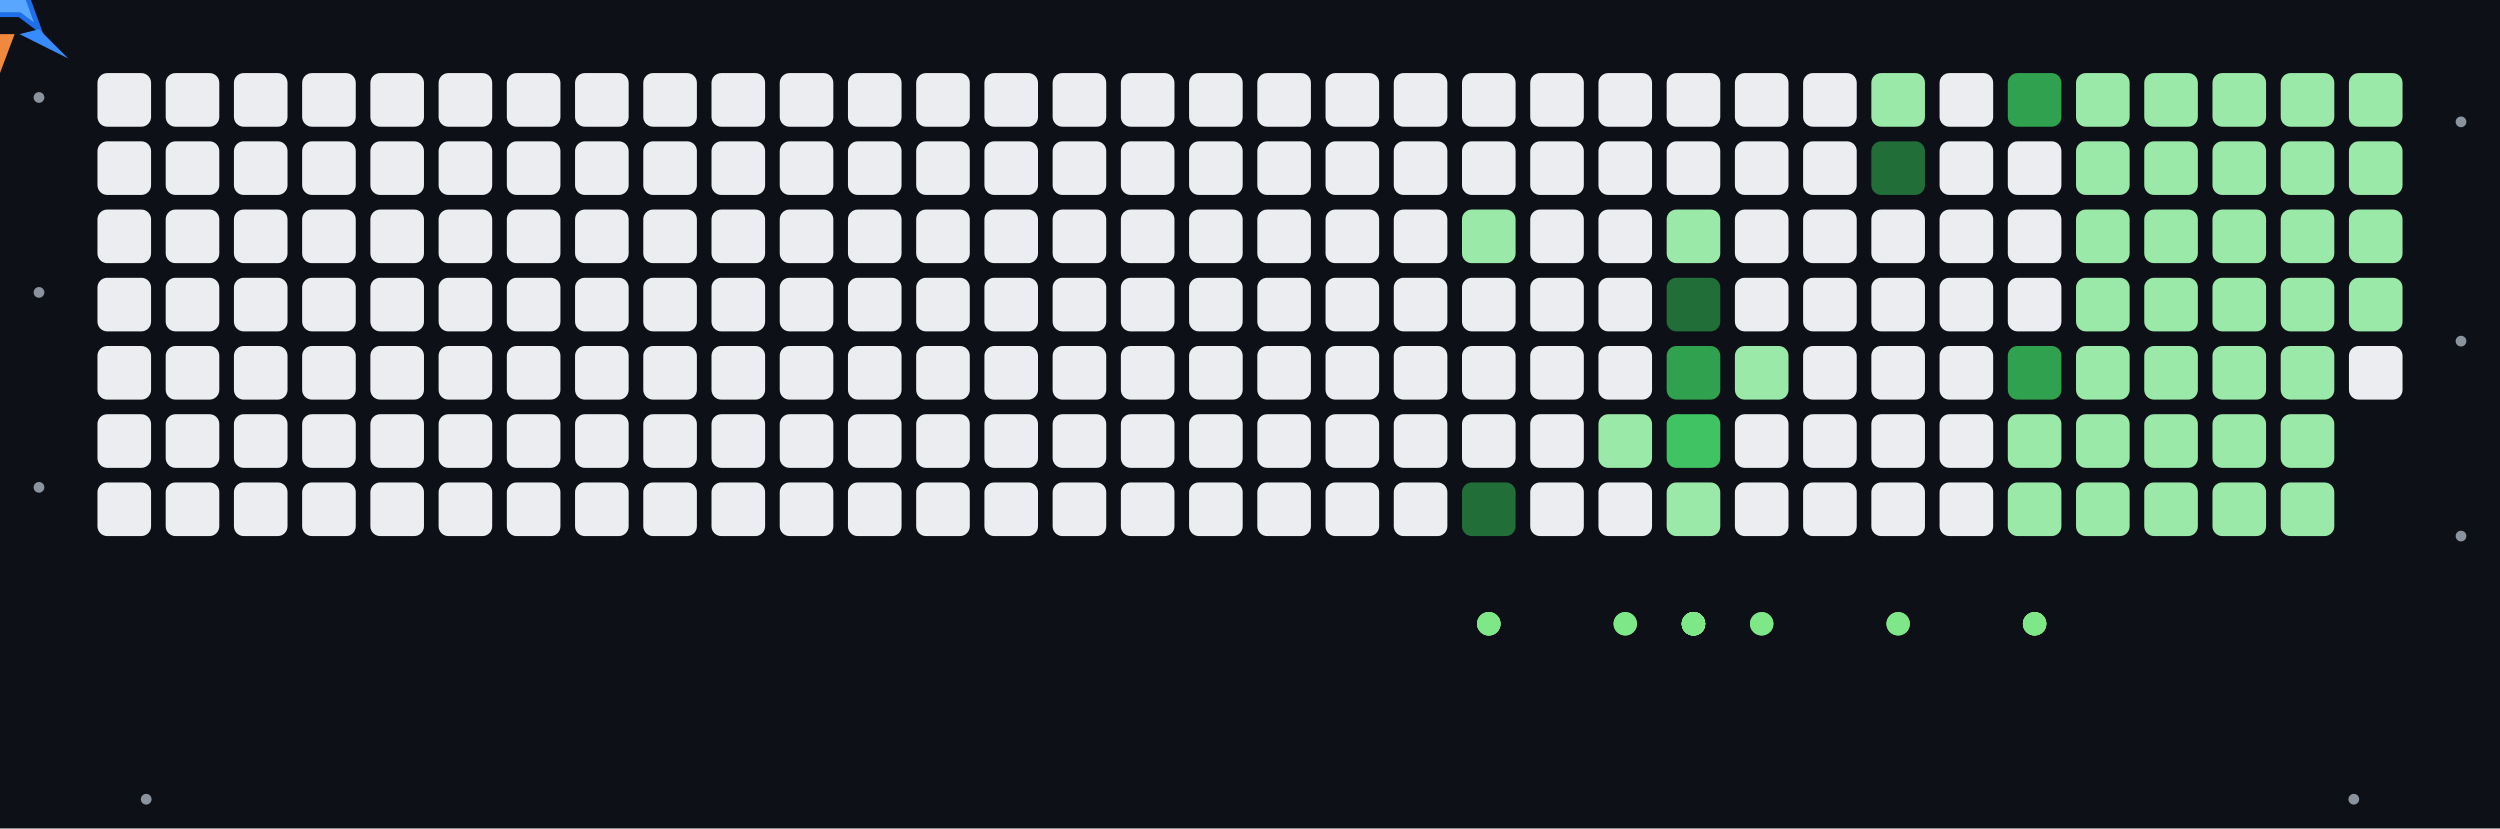
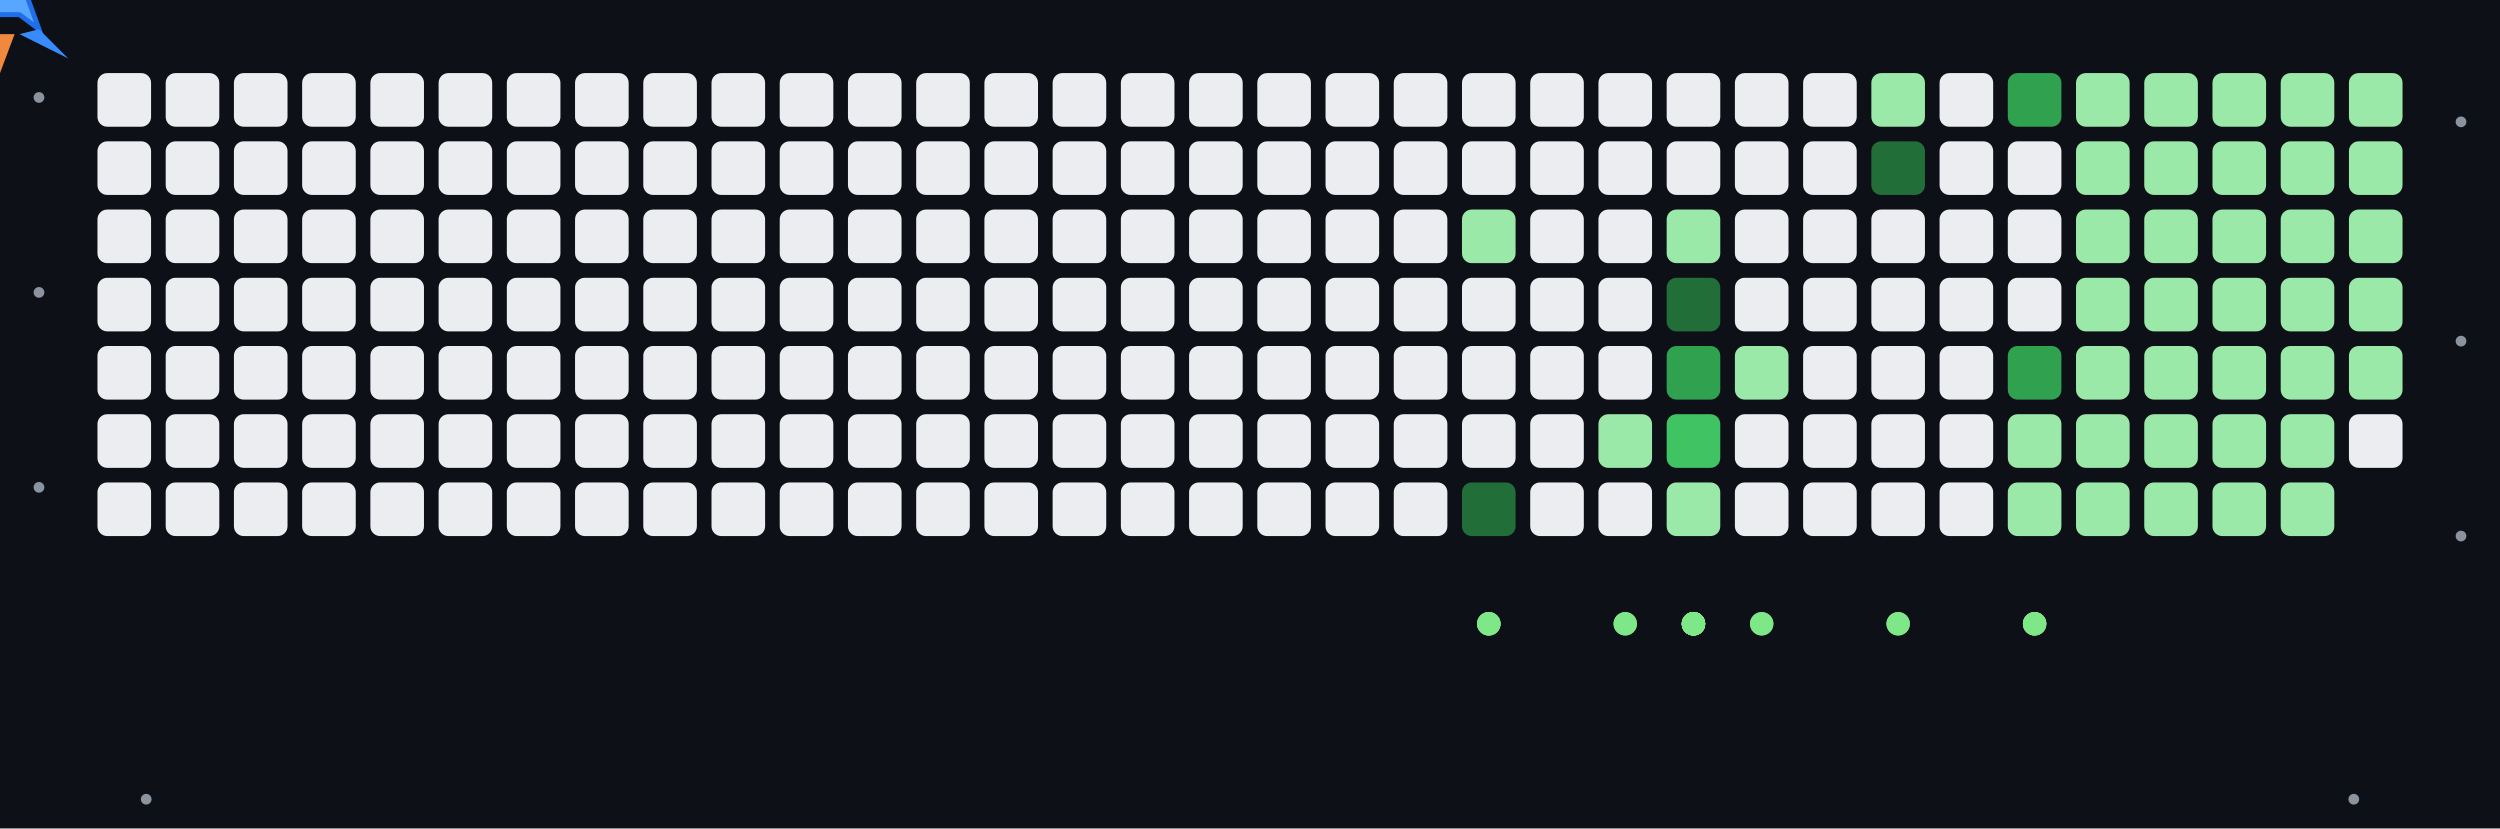
<svg xmlns="http://www.w3.org/2000/svg" viewBox="0 0 513 170">
  <rect x="0" y="0" width="513" height="170" fill="#0d1117" />
  <circle cx="8" cy="20" r="1.1" fill="#8b949e">
    <animate attributeName="opacity" values="0.2;1;0.2" dur="1.2s" repeatCount="indefinite" />
  </circle>
  <circle cx="8" cy="60" r="1.1" fill="#8b949e">
    <animate attributeName="opacity" values="0.2;1;0.2" dur="1.6s" repeatCount="indefinite" />
  </circle>
  <circle cx="8" cy="100" r="1.1" fill="#8b949e">
    <animate attributeName="opacity" values="0.2;1;0.2" dur="2s" repeatCount="indefinite" />
  </circle>
  <circle cx="505" cy="25" r="1.1" fill="#8b949e">
    <animate attributeName="opacity" values="0.2;1;0.2" dur="1.2s" repeatCount="indefinite" />
  </circle>
  <circle cx="505" cy="70" r="1.1" fill="#8b949e">
    <animate attributeName="opacity" values="0.2;1;0.2" dur="1.6s" repeatCount="indefinite" />
  </circle>
  <circle cx="505" cy="110" r="1.1" fill="#8b949e">
    <animate attributeName="opacity" values="0.2;1;0.2" dur="2s" repeatCount="indefinite" />
  </circle>
  <circle cx="30" cy="164" r="1.1" fill="#8b949e">
    <animate attributeName="opacity" values="0.2;1;0.2" dur="1.2s" repeatCount="indefinite" />
  </circle>
  <circle cx="483" cy="164" r="1.1" fill="#8b949e">
    <animate attributeName="opacity" values="0.2;1;0.2" dur="1.6s" repeatCount="indefinite" />
  </circle>
  <g id="grid">
    <rect x="20.00" y="15.00" width="11" height="11" rx="2" ry="2" fill="#ebedf0" />
    <rect x="20.00" y="29.00" width="11" height="11" rx="2" ry="2" fill="#ebedf0" />
    <rect x="20.00" y="43.00" width="11" height="11" rx="2" ry="2" fill="#ebedf0" />
    <rect x="20.00" y="57.00" width="11" height="11" rx="2" ry="2" fill="#ebedf0" />
    <rect x="20.00" y="71.00" width="11" height="11" rx="2" ry="2" fill="#ebedf0" />
    <rect x="20.00" y="85.00" width="11" height="11" rx="2" ry="2" fill="#ebedf0" />
    <rect x="20.00" y="99.00" width="11" height="11" rx="2" ry="2" fill="#ebedf0" />
    <rect x="34.00" y="15.00" width="11" height="11" rx="2" ry="2" fill="#ebedf0" />
    <rect x="34.00" y="29.00" width="11" height="11" rx="2" ry="2" fill="#ebedf0" />
    <rect x="34.00" y="43.00" width="11" height="11" rx="2" ry="2" fill="#ebedf0" />
    <rect x="34.00" y="57.00" width="11" height="11" rx="2" ry="2" fill="#ebedf0" />
    <rect x="34.00" y="71.00" width="11" height="11" rx="2" ry="2" fill="#ebedf0" />
    <rect x="34.00" y="85.00" width="11" height="11" rx="2" ry="2" fill="#ebedf0" />
    <rect x="34.00" y="99.00" width="11" height="11" rx="2" ry="2" fill="#ebedf0" />
    <rect x="48.00" y="15.00" width="11" height="11" rx="2" ry="2" fill="#ebedf0" />
    <rect x="48.00" y="29.00" width="11" height="11" rx="2" ry="2" fill="#ebedf0" />
    <rect x="48.00" y="43.00" width="11" height="11" rx="2" ry="2" fill="#ebedf0" />
    <rect x="48.00" y="57.00" width="11" height="11" rx="2" ry="2" fill="#ebedf0" />
    <rect x="48.00" y="71.00" width="11" height="11" rx="2" ry="2" fill="#ebedf0" />
    <rect x="48.00" y="85.00" width="11" height="11" rx="2" ry="2" fill="#ebedf0" />
    <rect x="48.00" y="99.00" width="11" height="11" rx="2" ry="2" fill="#ebedf0" />
    <rect x="62.00" y="15.00" width="11" height="11" rx="2" ry="2" fill="#ebedf0" />
    <rect x="62.00" y="29.00" width="11" height="11" rx="2" ry="2" fill="#ebedf0" />
    <rect x="62.00" y="43.00" width="11" height="11" rx="2" ry="2" fill="#ebedf0" />
    <rect x="62.00" y="57.00" width="11" height="11" rx="2" ry="2" fill="#ebedf0" />
    <rect x="62.00" y="71.00" width="11" height="11" rx="2" ry="2" fill="#ebedf0" />
    <rect x="62.00" y="85.00" width="11" height="11" rx="2" ry="2" fill="#ebedf0" />
    <rect x="62.00" y="99.00" width="11" height="11" rx="2" ry="2" fill="#ebedf0" />
    <rect x="76.00" y="15.00" width="11" height="11" rx="2" ry="2" fill="#ebedf0" />
    <rect x="76.00" y="29.00" width="11" height="11" rx="2" ry="2" fill="#ebedf0" />
    <rect x="76.00" y="43.00" width="11" height="11" rx="2" ry="2" fill="#ebedf0" />
    <rect x="76.00" y="57.00" width="11" height="11" rx="2" ry="2" fill="#ebedf0" />
    <rect x="76.00" y="71.00" width="11" height="11" rx="2" ry="2" fill="#ebedf0" />
    <rect x="76.00" y="85.00" width="11" height="11" rx="2" ry="2" fill="#ebedf0" />
    <rect x="76.00" y="99.00" width="11" height="11" rx="2" ry="2" fill="#ebedf0" />
    <rect x="90.00" y="15.00" width="11" height="11" rx="2" ry="2" fill="#ebedf0" />
    <rect x="90.00" y="29.00" width="11" height="11" rx="2" ry="2" fill="#ebedf0" />
    <rect x="90.00" y="43.00" width="11" height="11" rx="2" ry="2" fill="#ebedf0" />
    <rect x="90.00" y="57.00" width="11" height="11" rx="2" ry="2" fill="#ebedf0" />
    <rect x="90.00" y="71.00" width="11" height="11" rx="2" ry="2" fill="#ebedf0" />
    <rect x="90.00" y="85.00" width="11" height="11" rx="2" ry="2" fill="#ebedf0" />
    <rect x="90.00" y="99.00" width="11" height="11" rx="2" ry="2" fill="#ebedf0" />
    <rect x="104.00" y="15.00" width="11" height="11" rx="2" ry="2" fill="#ebedf0" />
    <rect x="104.00" y="29.00" width="11" height="11" rx="2" ry="2" fill="#ebedf0" />
    <rect x="104.00" y="43.00" width="11" height="11" rx="2" ry="2" fill="#ebedf0" />
    <rect x="104.00" y="57.00" width="11" height="11" rx="2" ry="2" fill="#ebedf0" />
    <rect x="104.00" y="71.00" width="11" height="11" rx="2" ry="2" fill="#ebedf0" />
    <rect x="104.00" y="85.00" width="11" height="11" rx="2" ry="2" fill="#ebedf0" />
    <rect x="104.00" y="99.00" width="11" height="11" rx="2" ry="2" fill="#ebedf0" />
    <rect x="118.00" y="15.00" width="11" height="11" rx="2" ry="2" fill="#ebedf0" />
    <rect x="118.00" y="29.00" width="11" height="11" rx="2" ry="2" fill="#ebedf0" />
    <rect x="118.00" y="43.00" width="11" height="11" rx="2" ry="2" fill="#ebedf0" />
    <rect x="118.00" y="57.00" width="11" height="11" rx="2" ry="2" fill="#ebedf0" />
    <rect x="118.00" y="71.00" width="11" height="11" rx="2" ry="2" fill="#ebedf0" />
    <rect x="118.00" y="85.00" width="11" height="11" rx="2" ry="2" fill="#ebedf0" />
    <rect x="118.00" y="99.00" width="11" height="11" rx="2" ry="2" fill="#ebedf0" />
    <rect x="132.00" y="15.00" width="11" height="11" rx="2" ry="2" fill="#ebedf0" />
    <rect x="132.00" y="29.00" width="11" height="11" rx="2" ry="2" fill="#ebedf0" />
    <rect x="132.00" y="43.00" width="11" height="11" rx="2" ry="2" fill="#ebedf0" />
    <rect x="132.00" y="57.00" width="11" height="11" rx="2" ry="2" fill="#ebedf0" />
    <rect x="132.00" y="71.00" width="11" height="11" rx="2" ry="2" fill="#ebedf0" />
    <rect x="132.00" y="85.00" width="11" height="11" rx="2" ry="2" fill="#ebedf0" />
    <rect x="132.00" y="99.00" width="11" height="11" rx="2" ry="2" fill="#ebedf0" />
    <rect x="146.00" y="15.00" width="11" height="11" rx="2" ry="2" fill="#ebedf0" />
    <rect x="146.00" y="29.00" width="11" height="11" rx="2" ry="2" fill="#ebedf0" />
    <rect x="146.00" y="43.00" width="11" height="11" rx="2" ry="2" fill="#ebedf0" />
    <rect x="146.00" y="57.00" width="11" height="11" rx="2" ry="2" fill="#ebedf0" />
    <rect x="146.00" y="71.00" width="11" height="11" rx="2" ry="2" fill="#ebedf0" />
    <rect x="146.00" y="85.00" width="11" height="11" rx="2" ry="2" fill="#ebedf0" />
    <rect x="146.00" y="99.00" width="11" height="11" rx="2" ry="2" fill="#ebedf0" />
    <rect x="160.00" y="15.00" width="11" height="11" rx="2" ry="2" fill="#ebedf0" />
    <rect x="160.00" y="29.00" width="11" height="11" rx="2" ry="2" fill="#ebedf0" />
    <rect x="160.00" y="43.00" width="11" height="11" rx="2" ry="2" fill="#ebedf0" />
    <rect x="160.00" y="57.00" width="11" height="11" rx="2" ry="2" fill="#ebedf0" />
    <rect x="160.00" y="71.00" width="11" height="11" rx="2" ry="2" fill="#ebedf0" />
    <rect x="160.00" y="85.00" width="11" height="11" rx="2" ry="2" fill="#ebedf0" />
    <rect x="160.00" y="99.00" width="11" height="11" rx="2" ry="2" fill="#ebedf0" />
    <rect x="174.00" y="15.00" width="11" height="11" rx="2" ry="2" fill="#ebedf0" />
    <rect x="174.00" y="29.00" width="11" height="11" rx="2" ry="2" fill="#ebedf0" />
    <rect x="174.00" y="43.00" width="11" height="11" rx="2" ry="2" fill="#ebedf0" />
    <rect x="174.00" y="57.00" width="11" height="11" rx="2" ry="2" fill="#ebedf0" />
    <rect x="174.00" y="71.00" width="11" height="11" rx="2" ry="2" fill="#ebedf0" />
    <rect x="174.00" y="85.00" width="11" height="11" rx="2" ry="2" fill="#ebedf0" />
    <rect x="174.00" y="99.00" width="11" height="11" rx="2" ry="2" fill="#ebedf0" />
    <rect x="188.00" y="15.00" width="11" height="11" rx="2" ry="2" fill="#ebedf0" />
    <rect x="188.00" y="29.00" width="11" height="11" rx="2" ry="2" fill="#ebedf0" />
    <rect x="188.00" y="43.00" width="11" height="11" rx="2" ry="2" fill="#ebedf0" />
    <rect x="188.00" y="57.00" width="11" height="11" rx="2" ry="2" fill="#ebedf0" />
    <rect x="188.00" y="71.00" width="11" height="11" rx="2" ry="2" fill="#ebedf0" />
    <rect x="188.00" y="85.00" width="11" height="11" rx="2" ry="2" fill="#ebedf0" />
    <rect x="188.00" y="99.00" width="11" height="11" rx="2" ry="2" fill="#ebedf0" />
    <rect x="202.00" y="15.00" width="11" height="11" rx="2" ry="2" fill="#ebedf0" />
    <rect x="202.00" y="29.00" width="11" height="11" rx="2" ry="2" fill="#ebedf0" />
    <rect x="202.00" y="43.00" width="11" height="11" rx="2" ry="2" fill="#ebedf0" />
    <rect x="202.00" y="57.00" width="11" height="11" rx="2" ry="2" fill="#ebedf0" />
    <rect x="202.00" y="71.00" width="11" height="11" rx="2" ry="2" fill="#ebedf0" />
    <rect x="202.00" y="85.00" width="11" height="11" rx="2" ry="2" fill="#ebedf0" />
    <rect x="202.00" y="99.00" width="11" height="11" rx="2" ry="2" fill="#ebedf0" />
    <rect x="216.00" y="15.00" width="11" height="11" rx="2" ry="2" fill="#ebedf0" />
    <rect x="216.00" y="29.00" width="11" height="11" rx="2" ry="2" fill="#ebedf0" />
    <rect x="216.00" y="43.00" width="11" height="11" rx="2" ry="2" fill="#ebedf0" />
    <rect x="216.00" y="57.00" width="11" height="11" rx="2" ry="2" fill="#ebedf0" />
    <rect x="216.00" y="71.00" width="11" height="11" rx="2" ry="2" fill="#ebedf0" />
    <rect x="216.00" y="85.00" width="11" height="11" rx="2" ry="2" fill="#ebedf0" />
    <rect x="216.00" y="99.00" width="11" height="11" rx="2" ry="2" fill="#ebedf0" />
    <rect x="230.00" y="15.00" width="11" height="11" rx="2" ry="2" fill="#ebedf0" />
    <rect x="230.00" y="29.00" width="11" height="11" rx="2" ry="2" fill="#ebedf0" />
    <rect x="230.00" y="43.00" width="11" height="11" rx="2" ry="2" fill="#ebedf0" />
    <rect x="230.00" y="57.00" width="11" height="11" rx="2" ry="2" fill="#ebedf0" />
    <rect x="230.00" y="71.00" width="11" height="11" rx="2" ry="2" fill="#ebedf0" />
    <rect x="230.00" y="85.00" width="11" height="11" rx="2" ry="2" fill="#ebedf0" />
    <rect x="230.00" y="99.00" width="11" height="11" rx="2" ry="2" fill="#ebedf0" />
    <rect x="244.00" y="15.00" width="11" height="11" rx="2" ry="2" fill="#ebedf0" />
    <rect x="244.00" y="29.00" width="11" height="11" rx="2" ry="2" fill="#ebedf0" />
    <rect x="244.00" y="43.00" width="11" height="11" rx="2" ry="2" fill="#ebedf0" />
    <rect x="244.00" y="57.00" width="11" height="11" rx="2" ry="2" fill="#ebedf0" />
    <rect x="244.00" y="71.00" width="11" height="11" rx="2" ry="2" fill="#ebedf0" />
    <rect x="244.00" y="85.00" width="11" height="11" rx="2" ry="2" fill="#ebedf0" />
    <rect x="244.00" y="99.00" width="11" height="11" rx="2" ry="2" fill="#ebedf0" />
    <rect x="258.00" y="15.00" width="11" height="11" rx="2" ry="2" fill="#ebedf0" />
    <rect x="258.00" y="29.00" width="11" height="11" rx="2" ry="2" fill="#ebedf0" />
    <rect x="258.00" y="43.00" width="11" height="11" rx="2" ry="2" fill="#ebedf0" />
    <rect x="258.00" y="57.00" width="11" height="11" rx="2" ry="2" fill="#ebedf0" />
    <rect x="258.00" y="71.00" width="11" height="11" rx="2" ry="2" fill="#ebedf0" />
    <rect x="258.00" y="85.00" width="11" height="11" rx="2" ry="2" fill="#ebedf0" />
    <rect x="258.00" y="99.00" width="11" height="11" rx="2" ry="2" fill="#ebedf0" />
    <rect x="272.00" y="15.00" width="11" height="11" rx="2" ry="2" fill="#ebedf0" />
    <rect x="272.00" y="29.00" width="11" height="11" rx="2" ry="2" fill="#ebedf0" />
    <rect x="272.00" y="43.00" width="11" height="11" rx="2" ry="2" fill="#ebedf0" />
    <rect x="272.00" y="57.00" width="11" height="11" rx="2" ry="2" fill="#ebedf0" />
    <rect x="272.00" y="71.00" width="11" height="11" rx="2" ry="2" fill="#ebedf0" />
    <rect x="272.00" y="85.00" width="11" height="11" rx="2" ry="2" fill="#ebedf0" />
    <rect x="272.00" y="99.00" width="11" height="11" rx="2" ry="2" fill="#ebedf0" />
    <rect x="286.00" y="15.00" width="11" height="11" rx="2" ry="2" fill="#ebedf0" />
    <rect x="286.00" y="29.00" width="11" height="11" rx="2" ry="2" fill="#ebedf0" />
    <rect x="286.00" y="43.00" width="11" height="11" rx="2" ry="2" fill="#ebedf0" />
    <rect x="286.00" y="57.00" width="11" height="11" rx="2" ry="2" fill="#ebedf0" />
    <rect x="286.00" y="71.00" width="11" height="11" rx="2" ry="2" fill="#ebedf0" />
    <rect x="286.00" y="85.00" width="11" height="11" rx="2" ry="2" fill="#ebedf0" />
    <rect x="286.00" y="99.00" width="11" height="11" rx="2" ry="2" fill="#ebedf0" />
    <rect x="300.00" y="15.00" width="11" height="11" rx="2" ry="2" fill="#ebedf0" />
    <rect x="300.00" y="29.00" width="11" height="11" rx="2" ry="2" fill="#ebedf0" />
    <rect x="300.00" y="43.00" width="11" height="11" rx="2" ry="2" fill="#9be9a8">
      <animate attributeName="fill" dur="20s" repeatCount="indefinite" keyTimes="0;0.299;0.305;0.701;0.707;1" values="#9be9a8;#9be9a8;#39d353;#9be9a8;#39d353;#9be9a8" />
    </rect>
    <rect x="300.00" y="57.00" width="11" height="11" rx="2" ry="2" fill="#ebedf0" />
    <rect x="300.00" y="71.00" width="11" height="11" rx="2" ry="2" fill="#ebedf0" />
    <rect x="300.00" y="85.00" width="11" height="11" rx="2" ry="2" fill="#ebedf0" />
    <rect x="300.00" y="99.00" width="11" height="11" rx="2" ry="2" fill="#216e39">
      <animate attributeName="fill" dur="20s" repeatCount="indefinite" keyTimes="0;0.299;0.305;0.701;0.707;1" values="#216e39;#216e39;#39d353;#216e39;#39d353;#216e39" />
    </rect>
    <rect x="314.00" y="15.00" width="11" height="11" rx="2" ry="2" fill="#ebedf0" />
    <rect x="314.00" y="29.00" width="11" height="11" rx="2" ry="2" fill="#ebedf0" />
    <rect x="314.00" y="43.00" width="11" height="11" rx="2" ry="2" fill="#ebedf0" />
    <rect x="314.00" y="57.00" width="11" height="11" rx="2" ry="2" fill="#ebedf0" />
    <rect x="314.00" y="71.00" width="11" height="11" rx="2" ry="2" fill="#ebedf0" />
    <rect x="314.00" y="85.00" width="11" height="11" rx="2" ry="2" fill="#ebedf0" />
    <rect x="314.00" y="99.00" width="11" height="11" rx="2" ry="2" fill="#ebedf0" />
    <rect x="328.00" y="15.00" width="11" height="11" rx="2" ry="2" fill="#ebedf0" />
    <rect x="328.00" y="29.00" width="11" height="11" rx="2" ry="2" fill="#ebedf0" />
    <rect x="328.00" y="43.00" width="11" height="11" rx="2" ry="2" fill="#ebedf0" />
    <rect x="328.00" y="57.00" width="11" height="11" rx="2" ry="2" fill="#ebedf0" />
    <rect x="328.00" y="71.00" width="11" height="11" rx="2" ry="2" fill="#ebedf0" />
    <rect x="328.00" y="85.00" width="11" height="11" rx="2" ry="2" fill="#9be9a8">
      <animate attributeName="fill" dur="20s" repeatCount="indefinite" keyTimes="0;0.327;0.333;0.673;0.679;1" values="#9be9a8;#9be9a8;#39d353;#9be9a8;#39d353;#9be9a8" />
    </rect>
    <rect x="328.00" y="99.00" width="11" height="11" rx="2" ry="2" fill="#ebedf0" />
    <rect x="342.00" y="15.00" width="11" height="11" rx="2" ry="2" fill="#ebedf0" />
    <rect x="342.00" y="29.00" width="11" height="11" rx="2" ry="2" fill="#ebedf0" />
    <rect x="342.00" y="43.00" width="11" height="11" rx="2" ry="2" fill="#9be9a8">
      <animate attributeName="fill" dur="20s" repeatCount="indefinite" keyTimes="0;0.341;0.347;0.659;0.665;1" values="#9be9a8;#9be9a8;#39d353;#9be9a8;#39d353;#9be9a8" />
    </rect>
    <rect x="342.00" y="57.00" width="11" height="11" rx="2" ry="2" fill="#216e39">
      <animate attributeName="fill" dur="20s" repeatCount="indefinite" keyTimes="0;0.341;0.347;0.659;0.665;1" values="#216e39;#216e39;#39d353;#216e39;#39d353;#216e39" />
    </rect>
    <rect x="342.00" y="71.00" width="11" height="11" rx="2" ry="2" fill="#30a14e">
      <animate attributeName="fill" dur="20s" repeatCount="indefinite" keyTimes="0;0.341;0.347;0.659;0.665;1" values="#30a14e;#30a14e;#39d353;#30a14e;#39d353;#30a14e" />
    </rect>
    <rect x="342.00" y="85.00" width="11" height="11" rx="2" ry="2" fill="#40c463">
      <animate attributeName="fill" dur="20s" repeatCount="indefinite" keyTimes="0;0.341;0.347;0.659;0.665;1" values="#40c463;#40c463;#39d353;#40c463;#39d353;#40c463" />
    </rect>
    <rect x="342.00" y="99.00" width="11" height="11" rx="2" ry="2" fill="#9be9a8">
      <animate attributeName="fill" dur="20s" repeatCount="indefinite" keyTimes="0;0.341;0.347;0.659;0.665;1" values="#9be9a8;#9be9a8;#39d353;#9be9a8;#39d353;#9be9a8" />
    </rect>
    <rect x="356.00" y="15.00" width="11" height="11" rx="2" ry="2" fill="#ebedf0" />
    <rect x="356.00" y="29.00" width="11" height="11" rx="2" ry="2" fill="#ebedf0" />
    <rect x="356.00" y="43.00" width="11" height="11" rx="2" ry="2" fill="#ebedf0" />
    <rect x="356.00" y="57.00" width="11" height="11" rx="2" ry="2" fill="#ebedf0" />
    <rect x="356.00" y="71.00" width="11" height="11" rx="2" ry="2" fill="#9be9a8">
      <animate attributeName="fill" dur="20s" repeatCount="indefinite" keyTimes="0;0.354;0.36;0.645;0.651;1" values="#9be9a8;#9be9a8;#39d353;#9be9a8;#39d353;#9be9a8" />
    </rect>
    <rect x="356.00" y="85.00" width="11" height="11" rx="2" ry="2" fill="#ebedf0" />
    <rect x="356.00" y="99.00" width="11" height="11" rx="2" ry="2" fill="#ebedf0" />
    <rect x="370.00" y="15.00" width="11" height="11" rx="2" ry="2" fill="#ebedf0" />
    <rect x="370.00" y="29.00" width="11" height="11" rx="2" ry="2" fill="#ebedf0" />
    <rect x="370.00" y="43.00" width="11" height="11" rx="2" ry="2" fill="#ebedf0" />
    <rect x="370.00" y="57.00" width="11" height="11" rx="2" ry="2" fill="#ebedf0" />
    <rect x="370.00" y="71.00" width="11" height="11" rx="2" ry="2" fill="#ebedf0" />
    <rect x="370.00" y="85.00" width="11" height="11" rx="2" ry="2" fill="#ebedf0" />
    <rect x="370.00" y="99.00" width="11" height="11" rx="2" ry="2" fill="#ebedf0" />
    <rect x="384.00" y="15.00" width="11" height="11" rx="2" ry="2" fill="#9be9a8" />
    <rect x="384.00" y="29.00" width="11" height="11" rx="2" ry="2" fill="#216e39">
      <animate attributeName="fill" dur="20s" repeatCount="indefinite" keyTimes="0;0.382;0.388;0.618;0.624;1" values="#216e39;#216e39;#39d353;#216e39;#39d353;#216e39" />
    </rect>
    <rect x="384.00" y="43.00" width="11" height="11" rx="2" ry="2" fill="#ebedf0" />
    <rect x="384.00" y="57.00" width="11" height="11" rx="2" ry="2" fill="#ebedf0" />
    <rect x="384.00" y="71.00" width="11" height="11" rx="2" ry="2" fill="#ebedf0" />
    <rect x="384.00" y="85.00" width="11" height="11" rx="2" ry="2" fill="#ebedf0" />
    <rect x="384.00" y="99.00" width="11" height="11" rx="2" ry="2" fill="#ebedf0" />
    <rect x="398.00" y="15.00" width="11" height="11" rx="2" ry="2" fill="#ebedf0" />
    <rect x="398.00" y="29.00" width="11" height="11" rx="2" ry="2" fill="#ebedf0" />
    <rect x="398.00" y="43.00" width="11" height="11" rx="2" ry="2" fill="#ebedf0" />
    <rect x="398.00" y="57.00" width="11" height="11" rx="2" ry="2" fill="#ebedf0" />
    <rect x="398.00" y="71.00" width="11" height="11" rx="2" ry="2" fill="#ebedf0" />
    <rect x="398.00" y="85.00" width="11" height="11" rx="2" ry="2" fill="#ebedf0" />
    <rect x="398.00" y="99.00" width="11" height="11" rx="2" ry="2" fill="#ebedf0" />
    <rect x="412.00" y="15.00" width="11" height="11" rx="2" ry="2" fill="#30a14e">
      <animate attributeName="fill" dur="20s" repeatCount="indefinite" keyTimes="0;0.41;0.416;0.59;0.596;1" values="#30a14e;#30a14e;#39d353;#30a14e;#39d353;#30a14e" />
    </rect>
    <rect x="412.00" y="29.00" width="11" height="11" rx="2" ry="2" fill="#ebedf0" />
    <rect x="412.00" y="43.00" width="11" height="11" rx="2" ry="2" fill="#ebedf0" />
    <rect x="412.00" y="57.00" width="11" height="11" rx="2" ry="2" fill="#ebedf0" />
    <rect x="412.00" y="71.00" width="11" height="11" rx="2" ry="2" fill="#30a14e">
      <animate attributeName="fill" dur="20s" repeatCount="indefinite" keyTimes="0;0.41;0.416;0.59;0.596;1" values="#30a14e;#30a14e;#39d353;#30a14e;#39d353;#30a14e" />
    </rect>
    <rect x="412.00" y="85.00" width="11" height="11" rx="2" ry="2" fill="#9be9a8" />
    <rect x="412.00" y="99.00" width="11" height="11" rx="2" ry="2" fill="#9be9a8" />
    <rect x="426.00" y="15.00" width="11" height="11" rx="2" ry="2" fill="#9be9a8" />
    <rect x="426.00" y="29.00" width="11" height="11" rx="2" ry="2" fill="#9be9a8" />
    <rect x="426.00" y="43.00" width="11" height="11" rx="2" ry="2" fill="#9be9a8" />
    <rect x="426.00" y="57.00" width="11" height="11" rx="2" ry="2" fill="#9be9a8" />
    <rect x="426.00" y="71.00" width="11" height="11" rx="2" ry="2" fill="#9be9a8" />
    <rect x="426.00" y="85.00" width="11" height="11" rx="2" ry="2" fill="#9be9a8" />
    <rect x="426.00" y="99.00" width="11" height="11" rx="2" ry="2" fill="#9be9a8" />
    <rect x="440.00" y="15.00" width="11" height="11" rx="2" ry="2" fill="#9be9a8" />
    <rect x="440.00" y="29.00" width="11" height="11" rx="2" ry="2" fill="#9be9a8" />
    <rect x="440.00" y="43.00" width="11" height="11" rx="2" ry="2" fill="#9be9a8" />
    <rect x="440.00" y="57.00" width="11" height="11" rx="2" ry="2" fill="#9be9a8" />
    <rect x="440.00" y="71.00" width="11" height="11" rx="2" ry="2" fill="#9be9a8" />
    <rect x="440.00" y="85.00" width="11" height="11" rx="2" ry="2" fill="#9be9a8" />
    <rect x="440.00" y="99.00" width="11" height="11" rx="2" ry="2" fill="#9be9a8" />
    <rect x="454.00" y="15.00" width="11" height="11" rx="2" ry="2" fill="#9be9a8" />
    <rect x="454.00" y="29.00" width="11" height="11" rx="2" ry="2" fill="#9be9a8" />
    <rect x="454.00" y="43.00" width="11" height="11" rx="2" ry="2" fill="#9be9a8" />
    <rect x="454.00" y="57.00" width="11" height="11" rx="2" ry="2" fill="#9be9a8" />
    <rect x="454.00" y="71.00" width="11" height="11" rx="2" ry="2" fill="#9be9a8" />
    <rect x="454.00" y="85.00" width="11" height="11" rx="2" ry="2" fill="#9be9a8" />
    <rect x="454.00" y="99.00" width="11" height="11" rx="2" ry="2" fill="#9be9a8" />
    <rect x="468.00" y="15.00" width="11" height="11" rx="2" ry="2" fill="#9be9a8" />
    <rect x="468.00" y="29.00" width="11" height="11" rx="2" ry="2" fill="#9be9a8" />
    <rect x="468.00" y="43.00" width="11" height="11" rx="2" ry="2" fill="#9be9a8" />
    <rect x="468.00" y="57.00" width="11" height="11" rx="2" ry="2" fill="#9be9a8" />
    <rect x="468.00" y="71.00" width="11" height="11" rx="2" ry="2" fill="#9be9a8" />
    <rect x="468.00" y="85.00" width="11" height="11" rx="2" ry="2" fill="#9be9a8" />
    <rect x="468.00" y="99.00" width="11" height="11" rx="2" ry="2" fill="#9be9a8" />
    <rect x="482.00" y="15.00" width="11" height="11" rx="2" ry="2" fill="#9be9a8" />
    <rect x="482.00" y="29.00" width="11" height="11" rx="2" ry="2" fill="#9be9a8" />
    <rect x="482.00" y="43.00" width="11" height="11" rx="2" ry="2" fill="#9be9a8" />
    <rect x="482.00" y="57.00" width="11" height="11" rx="2" ry="2" fill="#9be9a8" />
-     <rect x="482.00" y="71.00" width="11" height="11" rx="2" ry="2" fill="#ebedf0" />
+     <rect x="482.00" y="71.00" width="11" height="11" rx="2" ry="2" fill="#9be9a8" />
+     <rect x="482.00" y="85.00" width="11" height="11" rx="2" ry="2" fill="#ebedf0" />
  </g>
  <g id="bullets">
    <circle cx="305.5" cy="128" r="2.4" fill="#7ee787">
      <animate attributeName="cy" dur="20s" repeatCount="indefinite" keyTimes="0;0.281;0.299;1" values="128;128;48.5;48.5" />
      <animate attributeName="opacity" dur="20s" repeatCount="indefinite" keyTimes="0;0.281;0.299;0.305;1" values="0;1;1;0;0" />
    </circle>
    <circle cx="305.5" cy="128" r="2.4" fill="#7ee787">
      <animate attributeName="cy" dur="20s" repeatCount="indefinite" keyTimes="0;0.281;0.299;1" values="128;128;104.5;104.5" />
      <animate attributeName="opacity" dur="20s" repeatCount="indefinite" keyTimes="0;0.281;0.299;0.305;1" values="0;1;1;0;0" />
    </circle>
    <circle cx="333.5" cy="128" r="2.4" fill="#7ee787">
      <animate attributeName="cy" dur="20s" repeatCount="indefinite" keyTimes="0;0.309;0.327;1" values="128;128;90.5;90.5" />
      <animate attributeName="opacity" dur="20s" repeatCount="indefinite" keyTimes="0;0.309;0.327;0.333;1" values="0;1;1;0;0" />
    </circle>
    <circle cx="347.5" cy="128" r="2.4" fill="#7ee787">
      <animate attributeName="cy" dur="20s" repeatCount="indefinite" keyTimes="0;0.323;0.341;1" values="128;128;48.5;48.5" />
      <animate attributeName="opacity" dur="20s" repeatCount="indefinite" keyTimes="0;0.323;0.341;0.347;1" values="0;1;1;0;0" />
    </circle>
    <circle cx="347.5" cy="128" r="2.4" fill="#7ee787">
      <animate attributeName="cy" dur="20s" repeatCount="indefinite" keyTimes="0;0.323;0.341;1" values="128;128;62.5;62.5" />
      <animate attributeName="opacity" dur="20s" repeatCount="indefinite" keyTimes="0;0.323;0.341;0.347;1" values="0;1;1;0;0" />
    </circle>
    <circle cx="347.5" cy="128" r="2.4" fill="#7ee787">
      <animate attributeName="cy" dur="20s" repeatCount="indefinite" keyTimes="0;0.323;0.341;1" values="128;128;76.5;76.5" />
      <animate attributeName="opacity" dur="20s" repeatCount="indefinite" keyTimes="0;0.323;0.341;0.347;1" values="0;1;1;0;0" />
    </circle>
    <circle cx="347.5" cy="128" r="2.4" fill="#7ee787">
      <animate attributeName="cy" dur="20s" repeatCount="indefinite" keyTimes="0;0.323;0.341;1" values="128;128;90.5;90.5" />
      <animate attributeName="opacity" dur="20s" repeatCount="indefinite" keyTimes="0;0.323;0.341;0.347;1" values="0;1;1;0;0" />
    </circle>
    <circle cx="347.5" cy="128" r="2.4" fill="#7ee787">
      <animate attributeName="cy" dur="20s" repeatCount="indefinite" keyTimes="0;0.323;0.341;1" values="128;128;104.5;104.5" />
      <animate attributeName="opacity" dur="20s" repeatCount="indefinite" keyTimes="0;0.323;0.341;0.347;1" values="0;1;1;0;0" />
    </circle>
    <circle cx="361.5" cy="128" r="2.4" fill="#7ee787">
      <animate attributeName="cy" dur="20s" repeatCount="indefinite" keyTimes="0;0.337;0.354;1" values="128;128;76.5;76.5" />
      <animate attributeName="opacity" dur="20s" repeatCount="indefinite" keyTimes="0;0.337;0.354;0.36;1" values="0;1;1;0;0" />
    </circle>
    <circle cx="389.5" cy="128" r="2.4" fill="#7ee787">
      <animate attributeName="cy" dur="20s" repeatCount="indefinite" keyTimes="0;0.364;0.382;1" values="128;128;34.5;34.5" />
      <animate attributeName="opacity" dur="20s" repeatCount="indefinite" keyTimes="0;0.364;0.382;0.388;1" values="0;1;1;0;0" />
    </circle>
    <circle cx="417.5" cy="128" r="2.4" fill="#7ee787">
      <animate attributeName="cy" dur="20s" repeatCount="indefinite" keyTimes="0;0.392;0.41;1" values="128;128;20.5;20.5" />
      <animate attributeName="opacity" dur="20s" repeatCount="indefinite" keyTimes="0;0.392;0.41;0.416;1" values="0;1;1;0;0" />
    </circle>
    <circle cx="417.5" cy="128" r="2.4" fill="#7ee787">
      <animate attributeName="cy" dur="20s" repeatCount="indefinite" keyTimes="0;0.392;0.41;1" values="128;128;76.5;76.5" />
      <animate attributeName="opacity" dur="20s" repeatCount="indefinite" keyTimes="0;0.392;0.41;0.416;1" values="0;1;1;0;0" />
    </circle>
    <circle cx="417.5" cy="128" r="2.4" fill="#7ee787">
      <animate attributeName="cy" dur="20s" repeatCount="indefinite" keyTimes="0;0.572;0.59;1" values="128;128;76.5;76.5" />
      <animate attributeName="opacity" dur="20s" repeatCount="indefinite" keyTimes="0;0.572;0.59;0.596;1" values="0;1;1;0;0" />
    </circle>
    <circle cx="417.5" cy="128" r="2.4" fill="#7ee787">
      <animate attributeName="cy" dur="20s" repeatCount="indefinite" keyTimes="0;0.572;0.59;1" values="128;128;20.5;20.5" />
      <animate attributeName="opacity" dur="20s" repeatCount="indefinite" keyTimes="0;0.572;0.59;0.596;1" values="0;1;1;0;0" />
    </circle>
    <circle cx="389.5" cy="128" r="2.4" fill="#7ee787">
      <animate attributeName="cy" dur="20s" repeatCount="indefinite" keyTimes="0;0.6;0.618;1" values="128;128;34.5;34.5" />
      <animate attributeName="opacity" dur="20s" repeatCount="indefinite" keyTimes="0;0.6;0.618;0.624;1" values="0;1;1;0;0" />
    </circle>
    <circle cx="361.5" cy="128" r="2.4" fill="#7ee787">
      <animate attributeName="cy" dur="20s" repeatCount="indefinite" keyTimes="0;0.627;0.645;1" values="128;128;76.5;76.5" />
      <animate attributeName="opacity" dur="20s" repeatCount="indefinite" keyTimes="0;0.627;0.645;0.651;1" values="0;1;1;0;0" />
    </circle>
    <circle cx="347.5" cy="128" r="2.4" fill="#7ee787">
      <animate attributeName="cy" dur="20s" repeatCount="indefinite" keyTimes="0;0.641;0.659;1" values="128;128;104.5;104.5" />
      <animate attributeName="opacity" dur="20s" repeatCount="indefinite" keyTimes="0;0.641;0.659;0.665;1" values="0;1;1;0;0" />
    </circle>
    <circle cx="347.5" cy="128" r="2.4" fill="#7ee787">
      <animate attributeName="cy" dur="20s" repeatCount="indefinite" keyTimes="0;0.641;0.659;1" values="128;128;90.5;90.5" />
      <animate attributeName="opacity" dur="20s" repeatCount="indefinite" keyTimes="0;0.641;0.659;0.665;1" values="0;1;1;0;0" />
    </circle>
    <circle cx="347.5" cy="128" r="2.4" fill="#7ee787">
      <animate attributeName="cy" dur="20s" repeatCount="indefinite" keyTimes="0;0.641;0.659;1" values="128;128;76.5;76.5" />
      <animate attributeName="opacity" dur="20s" repeatCount="indefinite" keyTimes="0;0.641;0.659;0.665;1" values="0;1;1;0;0" />
    </circle>
    <circle cx="347.5" cy="128" r="2.4" fill="#7ee787">
      <animate attributeName="cy" dur="20s" repeatCount="indefinite" keyTimes="0;0.641;0.659;1" values="128;128;62.5;62.5" />
      <animate attributeName="opacity" dur="20s" repeatCount="indefinite" keyTimes="0;0.641;0.659;0.665;1" values="0;1;1;0;0" />
    </circle>
    <circle cx="347.5" cy="128" r="2.4" fill="#7ee787">
      <animate attributeName="cy" dur="20s" repeatCount="indefinite" keyTimes="0;0.641;0.659;1" values="128;128;48.5;48.5" />
      <animate attributeName="opacity" dur="20s" repeatCount="indefinite" keyTimes="0;0.641;0.659;0.665;1" values="0;1;1;0;0" />
    </circle>
    <circle cx="333.5" cy="128" r="2.4" fill="#7ee787">
      <animate attributeName="cy" dur="20s" repeatCount="indefinite" keyTimes="0;0.655;0.673;1" values="128;128;90.5;90.5" />
      <animate attributeName="opacity" dur="20s" repeatCount="indefinite" keyTimes="0;0.655;0.673;0.679;1" values="0;1;1;0;0" />
    </circle>
    <circle cx="305.5" cy="128" r="2.4" fill="#7ee787">
      <animate attributeName="cy" dur="20s" repeatCount="indefinite" keyTimes="0;0.683;0.701;1" values="128;128;104.5;104.5" />
      <animate attributeName="opacity" dur="20s" repeatCount="indefinite" keyTimes="0;0.683;0.701;0.707;1" values="0;1;1;0;0" />
    </circle>
    <circle cx="305.5" cy="128" r="2.4" fill="#7ee787">
      <animate attributeName="cy" dur="20s" repeatCount="indefinite" keyTimes="0;0.683;0.701;1" values="128;128;48.5;48.5" />
      <animate attributeName="opacity" dur="20s" repeatCount="indefinite" keyTimes="0;0.683;0.701;0.707;1" values="0;1;1;0;0" />
    </circle>
  </g>
  <g id="blasts">
    <circle cx="305.5" cy="48.5" r="0" fill="none" stroke="#56d364" stroke-width="1.6" opacity="0">
      <animate attributeName="r" dur="20s" repeatCount="indefinite" keyTimes="0;0.299;0.317;1" values="0;1;9;9" />
      <animate attributeName="opacity" dur="20s" repeatCount="indefinite" keyTimes="0;0.299;0.317;1" values="0;1;1;0" />
    </circle>
    <circle cx="305.5" cy="104.5" r="0" fill="none" stroke="#56d364" stroke-width="1.6" opacity="0">
      <animate attributeName="r" dur="20s" repeatCount="indefinite" keyTimes="0;0.299;0.317;1" values="0;1;9;9" />
      <animate attributeName="opacity" dur="20s" repeatCount="indefinite" keyTimes="0;0.299;0.317;1" values="0;1;1;0" />
    </circle>
    <circle cx="333.5" cy="90.5" r="0" fill="none" stroke="#56d364" stroke-width="1.6" opacity="0">
      <animate attributeName="r" dur="20s" repeatCount="indefinite" keyTimes="0;0.327;0.345;1" values="0;1;9;9" />
      <animate attributeName="opacity" dur="20s" repeatCount="indefinite" keyTimes="0;0.327;0.345;1" values="0;1;1;0" />
    </circle>
    <circle cx="347.5" cy="48.5" r="0" fill="none" stroke="#56d364" stroke-width="1.6" opacity="0">
      <animate attributeName="r" dur="20s" repeatCount="indefinite" keyTimes="0;0.341;0.359;1" values="0;1;9;9" />
      <animate attributeName="opacity" dur="20s" repeatCount="indefinite" keyTimes="0;0.341;0.359;1" values="0;1;1;0" />
    </circle>
    <circle cx="347.5" cy="62.5" r="0" fill="none" stroke="#56d364" stroke-width="1.6" opacity="0">
      <animate attributeName="r" dur="20s" repeatCount="indefinite" keyTimes="0;0.341;0.359;1" values="0;1;9;9" />
      <animate attributeName="opacity" dur="20s" repeatCount="indefinite" keyTimes="0;0.341;0.359;1" values="0;1;1;0" />
    </circle>
    <circle cx="347.5" cy="76.5" r="0" fill="none" stroke="#56d364" stroke-width="1.6" opacity="0">
      <animate attributeName="r" dur="20s" repeatCount="indefinite" keyTimes="0;0.341;0.359;1" values="0;1;9;9" />
      <animate attributeName="opacity" dur="20s" repeatCount="indefinite" keyTimes="0;0.341;0.359;1" values="0;1;1;0" />
    </circle>
    <circle cx="347.5" cy="90.5" r="0" fill="none" stroke="#56d364" stroke-width="1.6" opacity="0">
      <animate attributeName="r" dur="20s" repeatCount="indefinite" keyTimes="0;0.341;0.359;1" values="0;1;9;9" />
      <animate attributeName="opacity" dur="20s" repeatCount="indefinite" keyTimes="0;0.341;0.359;1" values="0;1;1;0" />
    </circle>
    <circle cx="347.5" cy="104.5" r="0" fill="none" stroke="#56d364" stroke-width="1.6" opacity="0">
      <animate attributeName="r" dur="20s" repeatCount="indefinite" keyTimes="0;0.341;0.359;1" values="0;1;9;9" />
      <animate attributeName="opacity" dur="20s" repeatCount="indefinite" keyTimes="0;0.341;0.359;1" values="0;1;1;0" />
    </circle>
    <circle cx="361.5" cy="76.5" r="0" fill="none" stroke="#56d364" stroke-width="1.6" opacity="0">
      <animate attributeName="r" dur="20s" repeatCount="indefinite" keyTimes="0;0.354;0.372;1" values="0;1;9;9" />
      <animate attributeName="opacity" dur="20s" repeatCount="indefinite" keyTimes="0;0.354;0.372;1" values="0;1;1;0" />
    </circle>
    <circle cx="389.5" cy="34.5" r="0" fill="none" stroke="#56d364" stroke-width="1.6" opacity="0">
      <animate attributeName="r" dur="20s" repeatCount="indefinite" keyTimes="0;0.382;0.4;1" values="0;1;9;9" />
      <animate attributeName="opacity" dur="20s" repeatCount="indefinite" keyTimes="0;0.382;0.4;1" values="0;1;1;0" />
    </circle>
    <circle cx="417.5" cy="20.5" r="0" fill="none" stroke="#56d364" stroke-width="1.6" opacity="0">
      <animate attributeName="r" dur="20s" repeatCount="indefinite" keyTimes="0;0.41;0.428;1" values="0;1;9;9" />
      <animate attributeName="opacity" dur="20s" repeatCount="indefinite" keyTimes="0;0.41;0.428;1" values="0;1;1;0" />
    </circle>
    <circle cx="417.5" cy="76.5" r="0" fill="none" stroke="#56d364" stroke-width="1.6" opacity="0">
      <animate attributeName="r" dur="20s" repeatCount="indefinite" keyTimes="0;0.41;0.428;1" values="0;1;9;9" />
      <animate attributeName="opacity" dur="20s" repeatCount="indefinite" keyTimes="0;0.41;0.428;1" values="0;1;1;0" />
    </circle>
    <circle cx="417.5" cy="76.5" r="0" fill="none" stroke="#56d364" stroke-width="1.6" opacity="0">
      <animate attributeName="r" dur="20s" repeatCount="indefinite" keyTimes="0;0.59;0.608;1" values="0;1;9;9" />
      <animate attributeName="opacity" dur="20s" repeatCount="indefinite" keyTimes="0;0.59;0.608;1" values="0;1;1;0" />
    </circle>
    <circle cx="417.5" cy="20.5" r="0" fill="none" stroke="#56d364" stroke-width="1.6" opacity="0">
      <animate attributeName="r" dur="20s" repeatCount="indefinite" keyTimes="0;0.59;0.608;1" values="0;1;9;9" />
      <animate attributeName="opacity" dur="20s" repeatCount="indefinite" keyTimes="0;0.59;0.608;1" values="0;1;1;0" />
    </circle>
    <circle cx="389.5" cy="34.5" r="0" fill="none" stroke="#56d364" stroke-width="1.6" opacity="0">
      <animate attributeName="r" dur="20s" repeatCount="indefinite" keyTimes="0;0.618;0.636;1" values="0;1;9;9" />
      <animate attributeName="opacity" dur="20s" repeatCount="indefinite" keyTimes="0;0.618;0.636;1" values="0;1;1;0" />
    </circle>
    <circle cx="361.5" cy="76.5" r="0" fill="none" stroke="#56d364" stroke-width="1.6" opacity="0">
      <animate attributeName="r" dur="20s" repeatCount="indefinite" keyTimes="0;0.645;0.663;1" values="0;1;9;9" />
      <animate attributeName="opacity" dur="20s" repeatCount="indefinite" keyTimes="0;0.645;0.663;1" values="0;1;1;0" />
    </circle>
    <circle cx="347.5" cy="104.5" r="0" fill="none" stroke="#56d364" stroke-width="1.6" opacity="0">
      <animate attributeName="r" dur="20s" repeatCount="indefinite" keyTimes="0;0.659;0.677;1" values="0;1;9;9" />
      <animate attributeName="opacity" dur="20s" repeatCount="indefinite" keyTimes="0;0.659;0.677;1" values="0;1;1;0" />
    </circle>
    <circle cx="347.5" cy="90.5" r="0" fill="none" stroke="#56d364" stroke-width="1.6" opacity="0">
      <animate attributeName="r" dur="20s" repeatCount="indefinite" keyTimes="0;0.659;0.677;1" values="0;1;9;9" />
      <animate attributeName="opacity" dur="20s" repeatCount="indefinite" keyTimes="0;0.659;0.677;1" values="0;1;1;0" />
    </circle>
    <circle cx="347.5" cy="76.5" r="0" fill="none" stroke="#56d364" stroke-width="1.6" opacity="0">
      <animate attributeName="r" dur="20s" repeatCount="indefinite" keyTimes="0;0.659;0.677;1" values="0;1;9;9" />
      <animate attributeName="opacity" dur="20s" repeatCount="indefinite" keyTimes="0;0.659;0.677;1" values="0;1;1;0" />
    </circle>
    <circle cx="347.5" cy="62.5" r="0" fill="none" stroke="#56d364" stroke-width="1.6" opacity="0">
      <animate attributeName="r" dur="20s" repeatCount="indefinite" keyTimes="0;0.659;0.677;1" values="0;1;9;9" />
      <animate attributeName="opacity" dur="20s" repeatCount="indefinite" keyTimes="0;0.659;0.677;1" values="0;1;1;0" />
    </circle>
    <circle cx="347.5" cy="48.5" r="0" fill="none" stroke="#56d364" stroke-width="1.6" opacity="0">
      <animate attributeName="r" dur="20s" repeatCount="indefinite" keyTimes="0;0.659;0.677;1" values="0;1;9;9" />
      <animate attributeName="opacity" dur="20s" repeatCount="indefinite" keyTimes="0;0.659;0.677;1" values="0;1;1;0" />
    </circle>
    <circle cx="333.5" cy="90.5" r="0" fill="none" stroke="#56d364" stroke-width="1.6" opacity="0">
      <animate attributeName="r" dur="20s" repeatCount="indefinite" keyTimes="0;0.673;0.691;1" values="0;1;9;9" />
      <animate attributeName="opacity" dur="20s" repeatCount="indefinite" keyTimes="0;0.673;0.691;1" values="0;1;1;0" />
    </circle>
    <circle cx="305.5" cy="104.5" r="0" fill="none" stroke="#56d364" stroke-width="1.6" opacity="0">
      <animate attributeName="r" dur="20s" repeatCount="indefinite" keyTimes="0;0.701;0.719;1" values="0;1;9;9" />
      <animate attributeName="opacity" dur="20s" repeatCount="indefinite" keyTimes="0;0.701;0.719;1" values="0;1;1;0" />
    </circle>
    <circle cx="305.5" cy="48.5" r="0" fill="none" stroke="#56d364" stroke-width="1.6" opacity="0">
      <animate attributeName="r" dur="20s" repeatCount="indefinite" keyTimes="0;0.701;0.719;1" values="0;1;9;9" />
      <animate attributeName="opacity" dur="20s" repeatCount="indefinite" keyTimes="0;0.701;0.719;1" values="0;1;1;0" />
    </circle>
  </g>
  <g id="jet">
    <g transform="translate(0,0)">
      <polygon points="0,-16 8,6 4,3 -4,3 -8,6" fill="#58a6ff" stroke="#1f6feb" stroke-width="1" />
      <polygon points="-8,6 -14,12 -4,7" fill="#388bfd" />
      <polygon points="8,6 14,12 4,7" fill="#388bfd" />
      <circle cx="0" cy="-6" r="2.2" fill="#c9e6ff" />
      <polygon points="-3,7 3,7 0,15" fill="#f0883e">
        <animate attributeName="opacity" values="0.5;1;0.6;1" dur="0.18s" repeatCount="indefinite" />
      </polygon>
    </g>
    <animateTransform attributeName="transform" attributeType="XML" type="translate" dur="20s" repeatCount="indefinite" keyTimes="0;0.5;1" values="35.00,140.00;478.00,140.00;35.00,140.00" />
  </g>
</svg>
